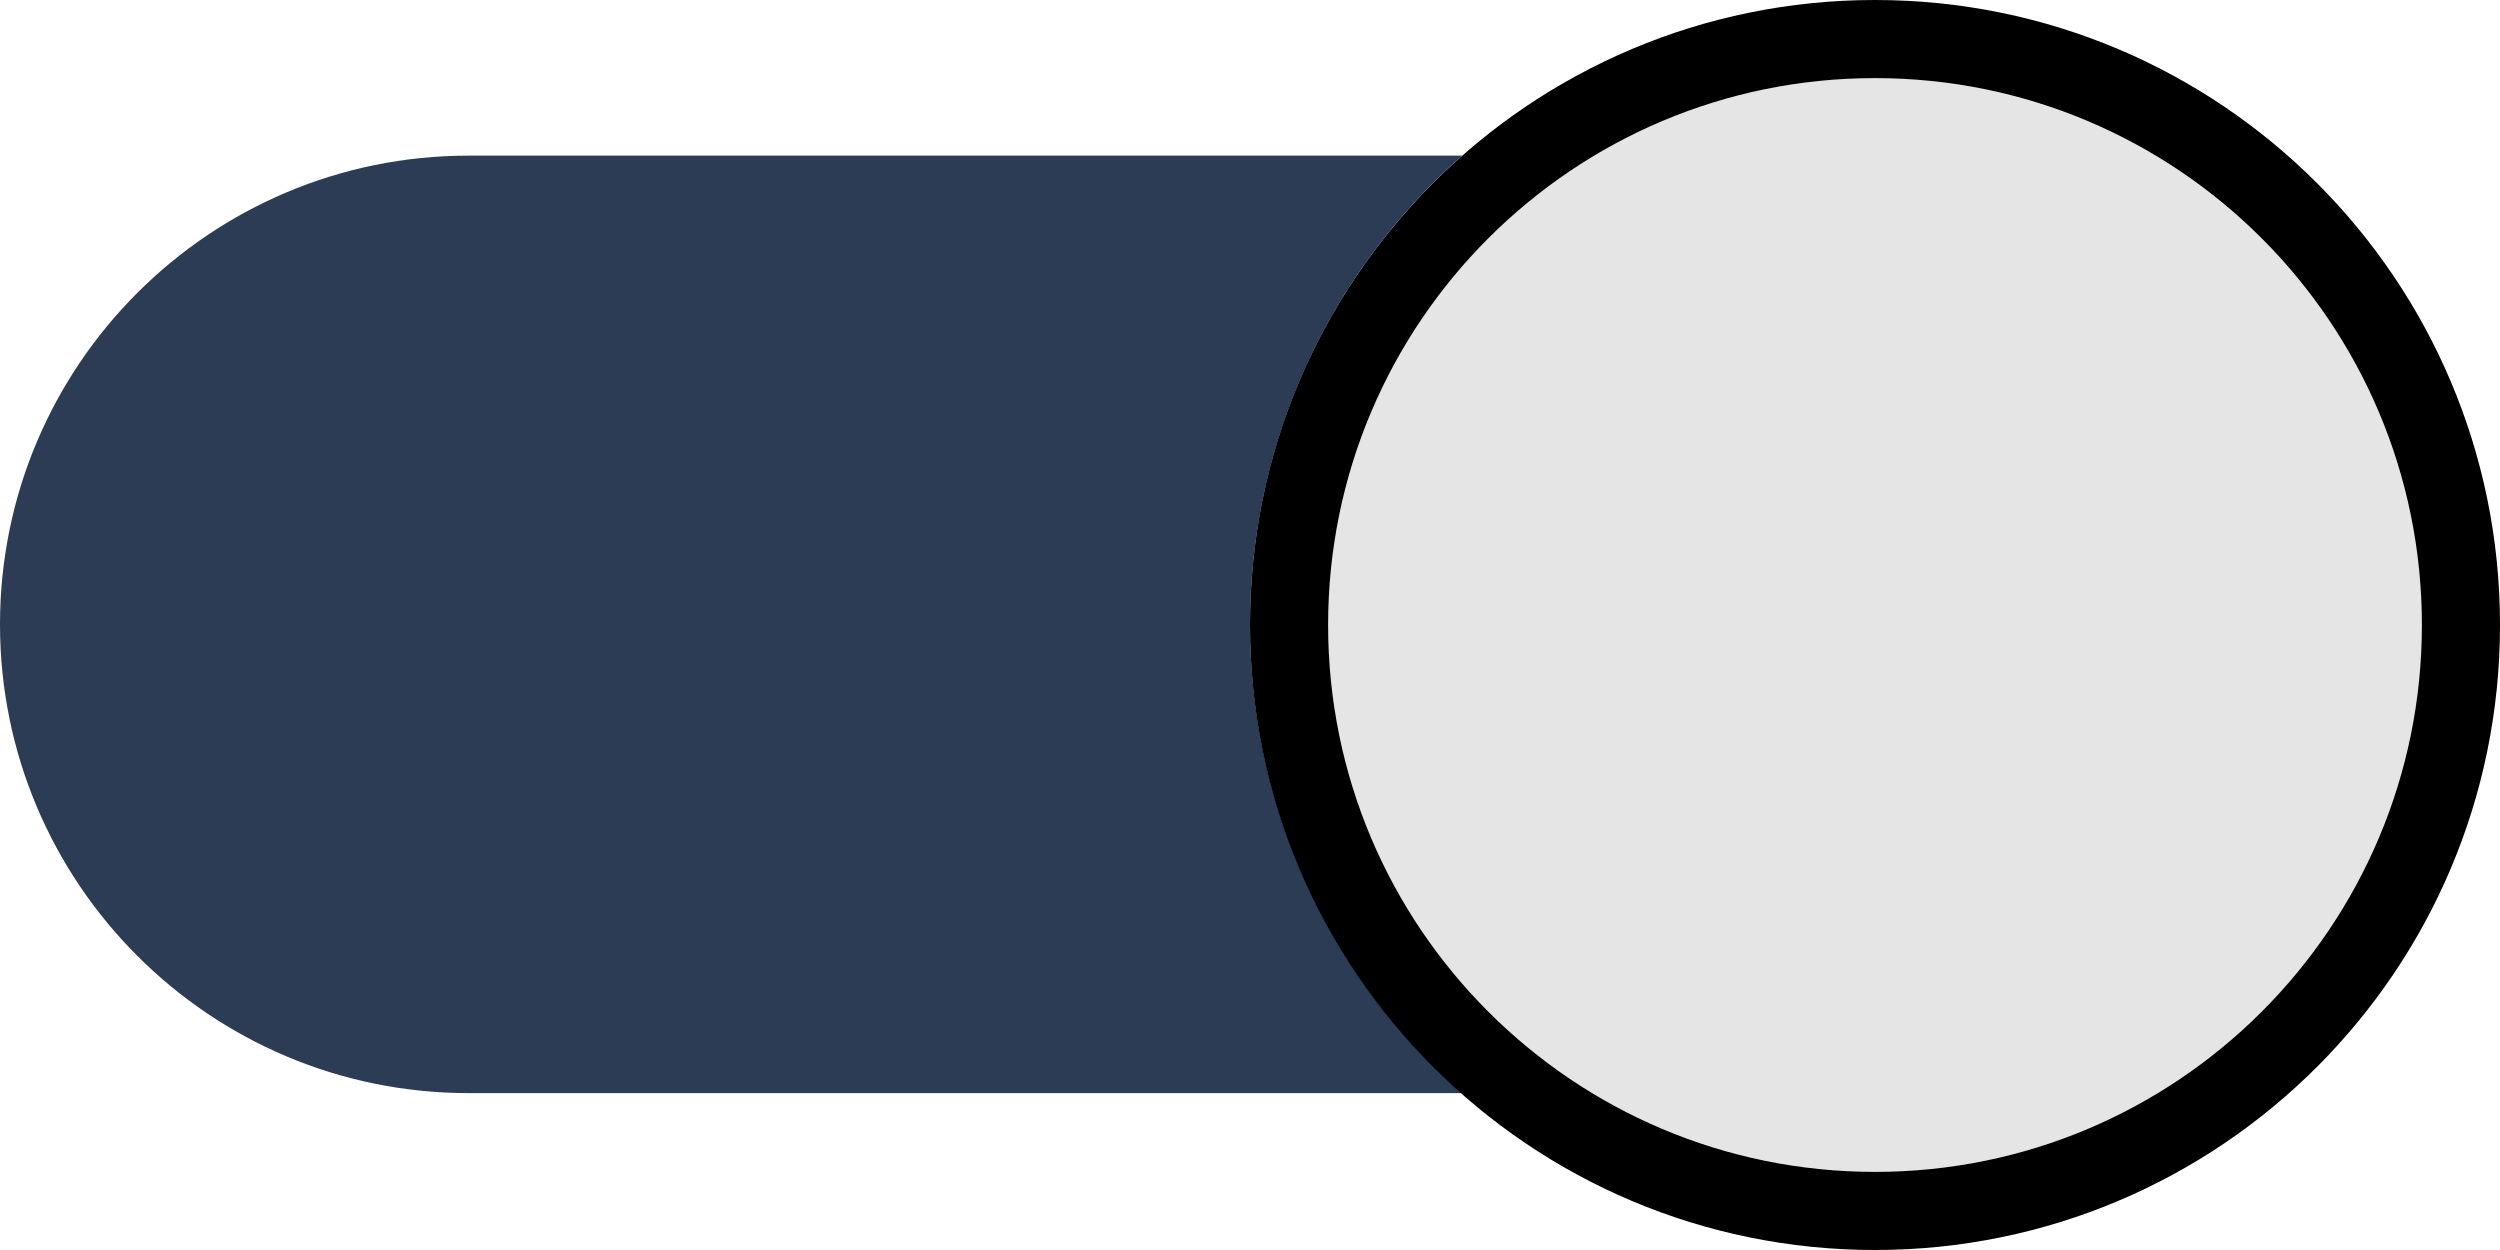
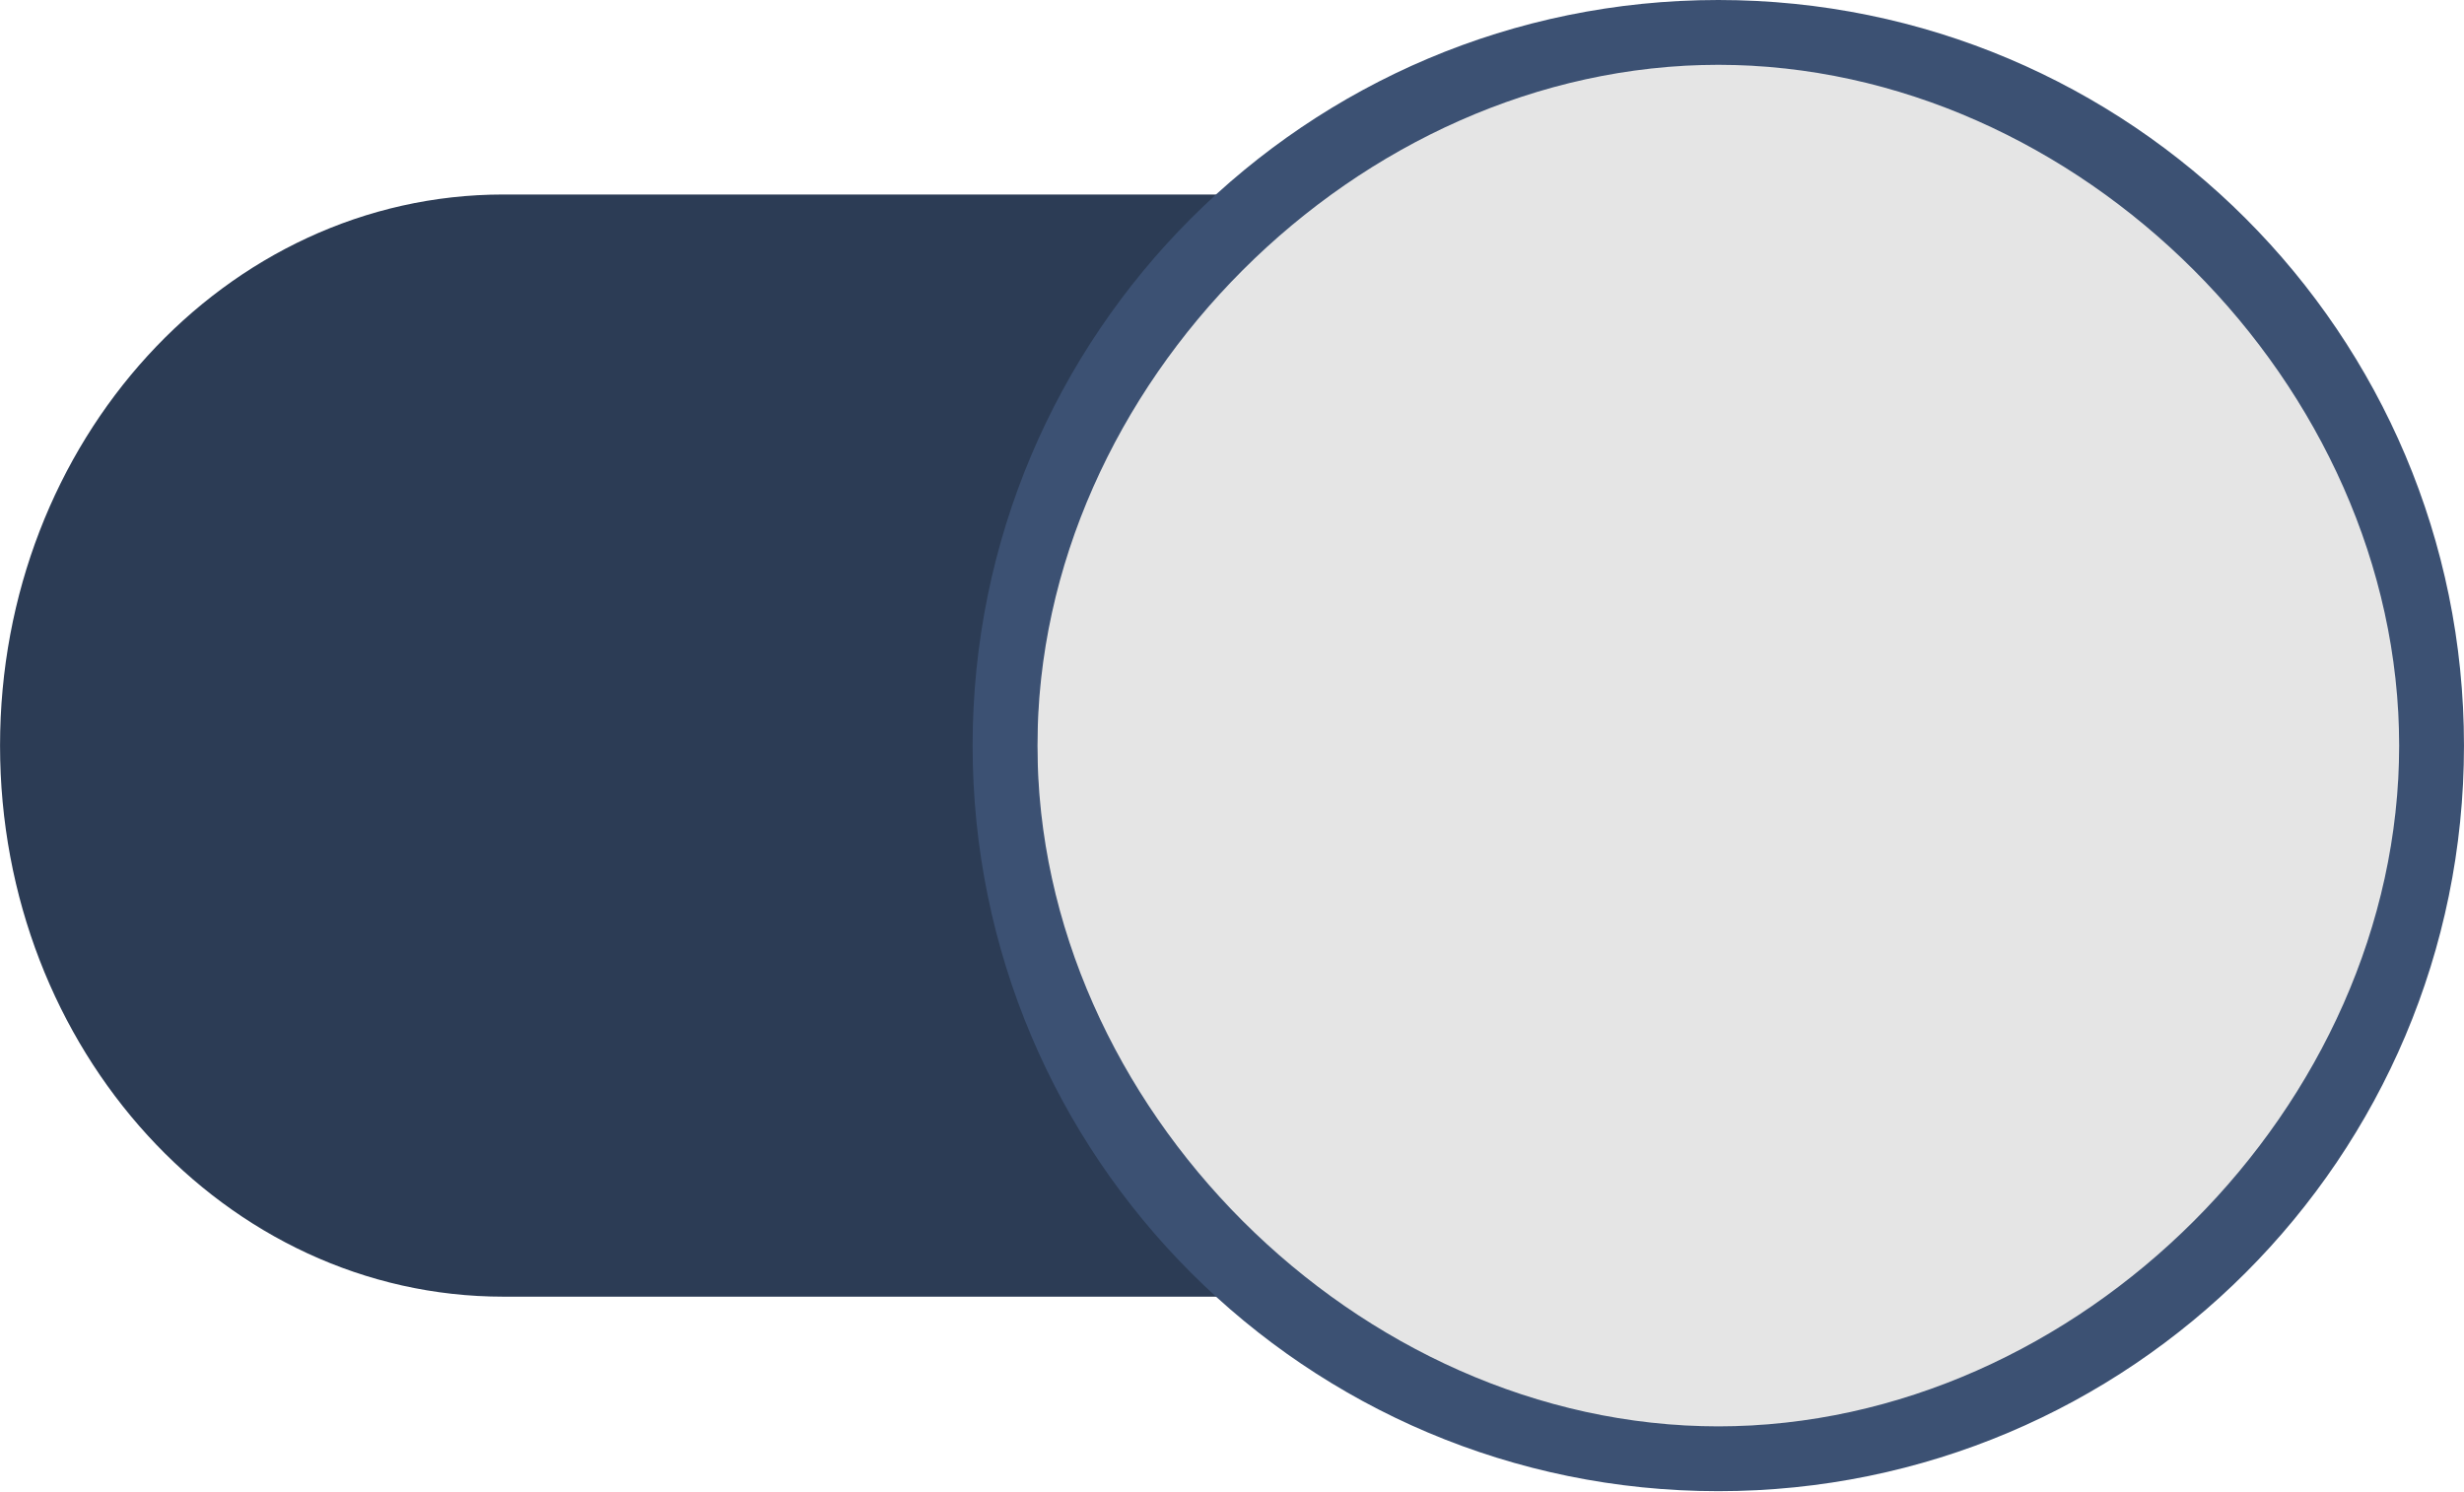
- <svg xmlns="http://www.w3.org/2000/svg" id="svg1" width="32" height="16" version="1.1" viewBox="0 0 32 16">
-   <g id="g1">
-     <circle id="color" cx="24" cy="8" r="7" fill="#e5e5e5" style="paint-order:stroke fill markers" />
-     <path id="background" d="m18.711 13.992c-1.723-1.518-2.71-3.704-2.711-6 0.002-2.297 0.99-4.482 2.715-6h-12.715c-3.314 0-6 2.686-6 6 0 3.314 2.686 6 6 6z" fill="#2c3c55" style="paint-order:stroke fill markers" />
-     <path id="border" d="m24 16a8 8 0 0 0 8-8 8 8 0 0 0-8-8 8 8 0 0 0-8 8 8 8 0 0 0 8 8zm0-1a7 7 0 0 1-7-7 7 7 0 0 1 7-7 7 7 0 0 1 7 7 7 7 0 0 1-7 7z" style="paint-order:stroke fill markers" />
+ <svg xmlns="http://www.w3.org/2000/svg" id="svg1" width="38" height="23" version="1.1" viewBox="0 0 38 23">
+   <g id="g1" transform="translate(-35.49729)">
+     <path id="background" d="m43.262 3c-4.288 0-7.764 3.806-7.764 8.5 0 4.694 3.476 8.5 7.764 8.5h12.236c-2.46-2.103-4.005-5.132-4.005-8.5 0-3.368 1.545-6.397 4.005-8.5zm9.397 7.199c-0.063 0.429-0.1 0.862-0.1 1.301a11.197 10.5 0 0 1 0.1-1.301zm-0.1 1.301c0 0.439 0.037 0.872 0.1 1.301a11.197 10.5 0 0 1-0.1-1.301z" fill="#2c3c55" stroke-width="1.354" style="paint-order:stroke fill markers" />
+     <circle id="color" cx="61.997" cy="11.5" r="10.5" fill="#e5e5e5" stroke-width="1.5" style="paint-order:stroke fill markers" />
+     <path id="border" d="m61.997 23c6.351 0 11.5-5.149 11.5-11.5 0-6.351-5.149-11.5-11.5-11.5s-11.5 5.149-11.5 11.5c0 6.351 5.149 11.5 11.5 11.5zm0-1c-5.557-1e-6 -10.5-4.943-10.5-10.5 0-5.557 4.943-10.5 10.5-10.5 5.557 6e-7 10.5 4.943 10.5 10.5 0 5.557-4.943 10.5-10.5 10.5z" fill="#3c5173" stroke-width="1.438" style="paint-order:stroke fill markers" />
  </g>
</svg>
